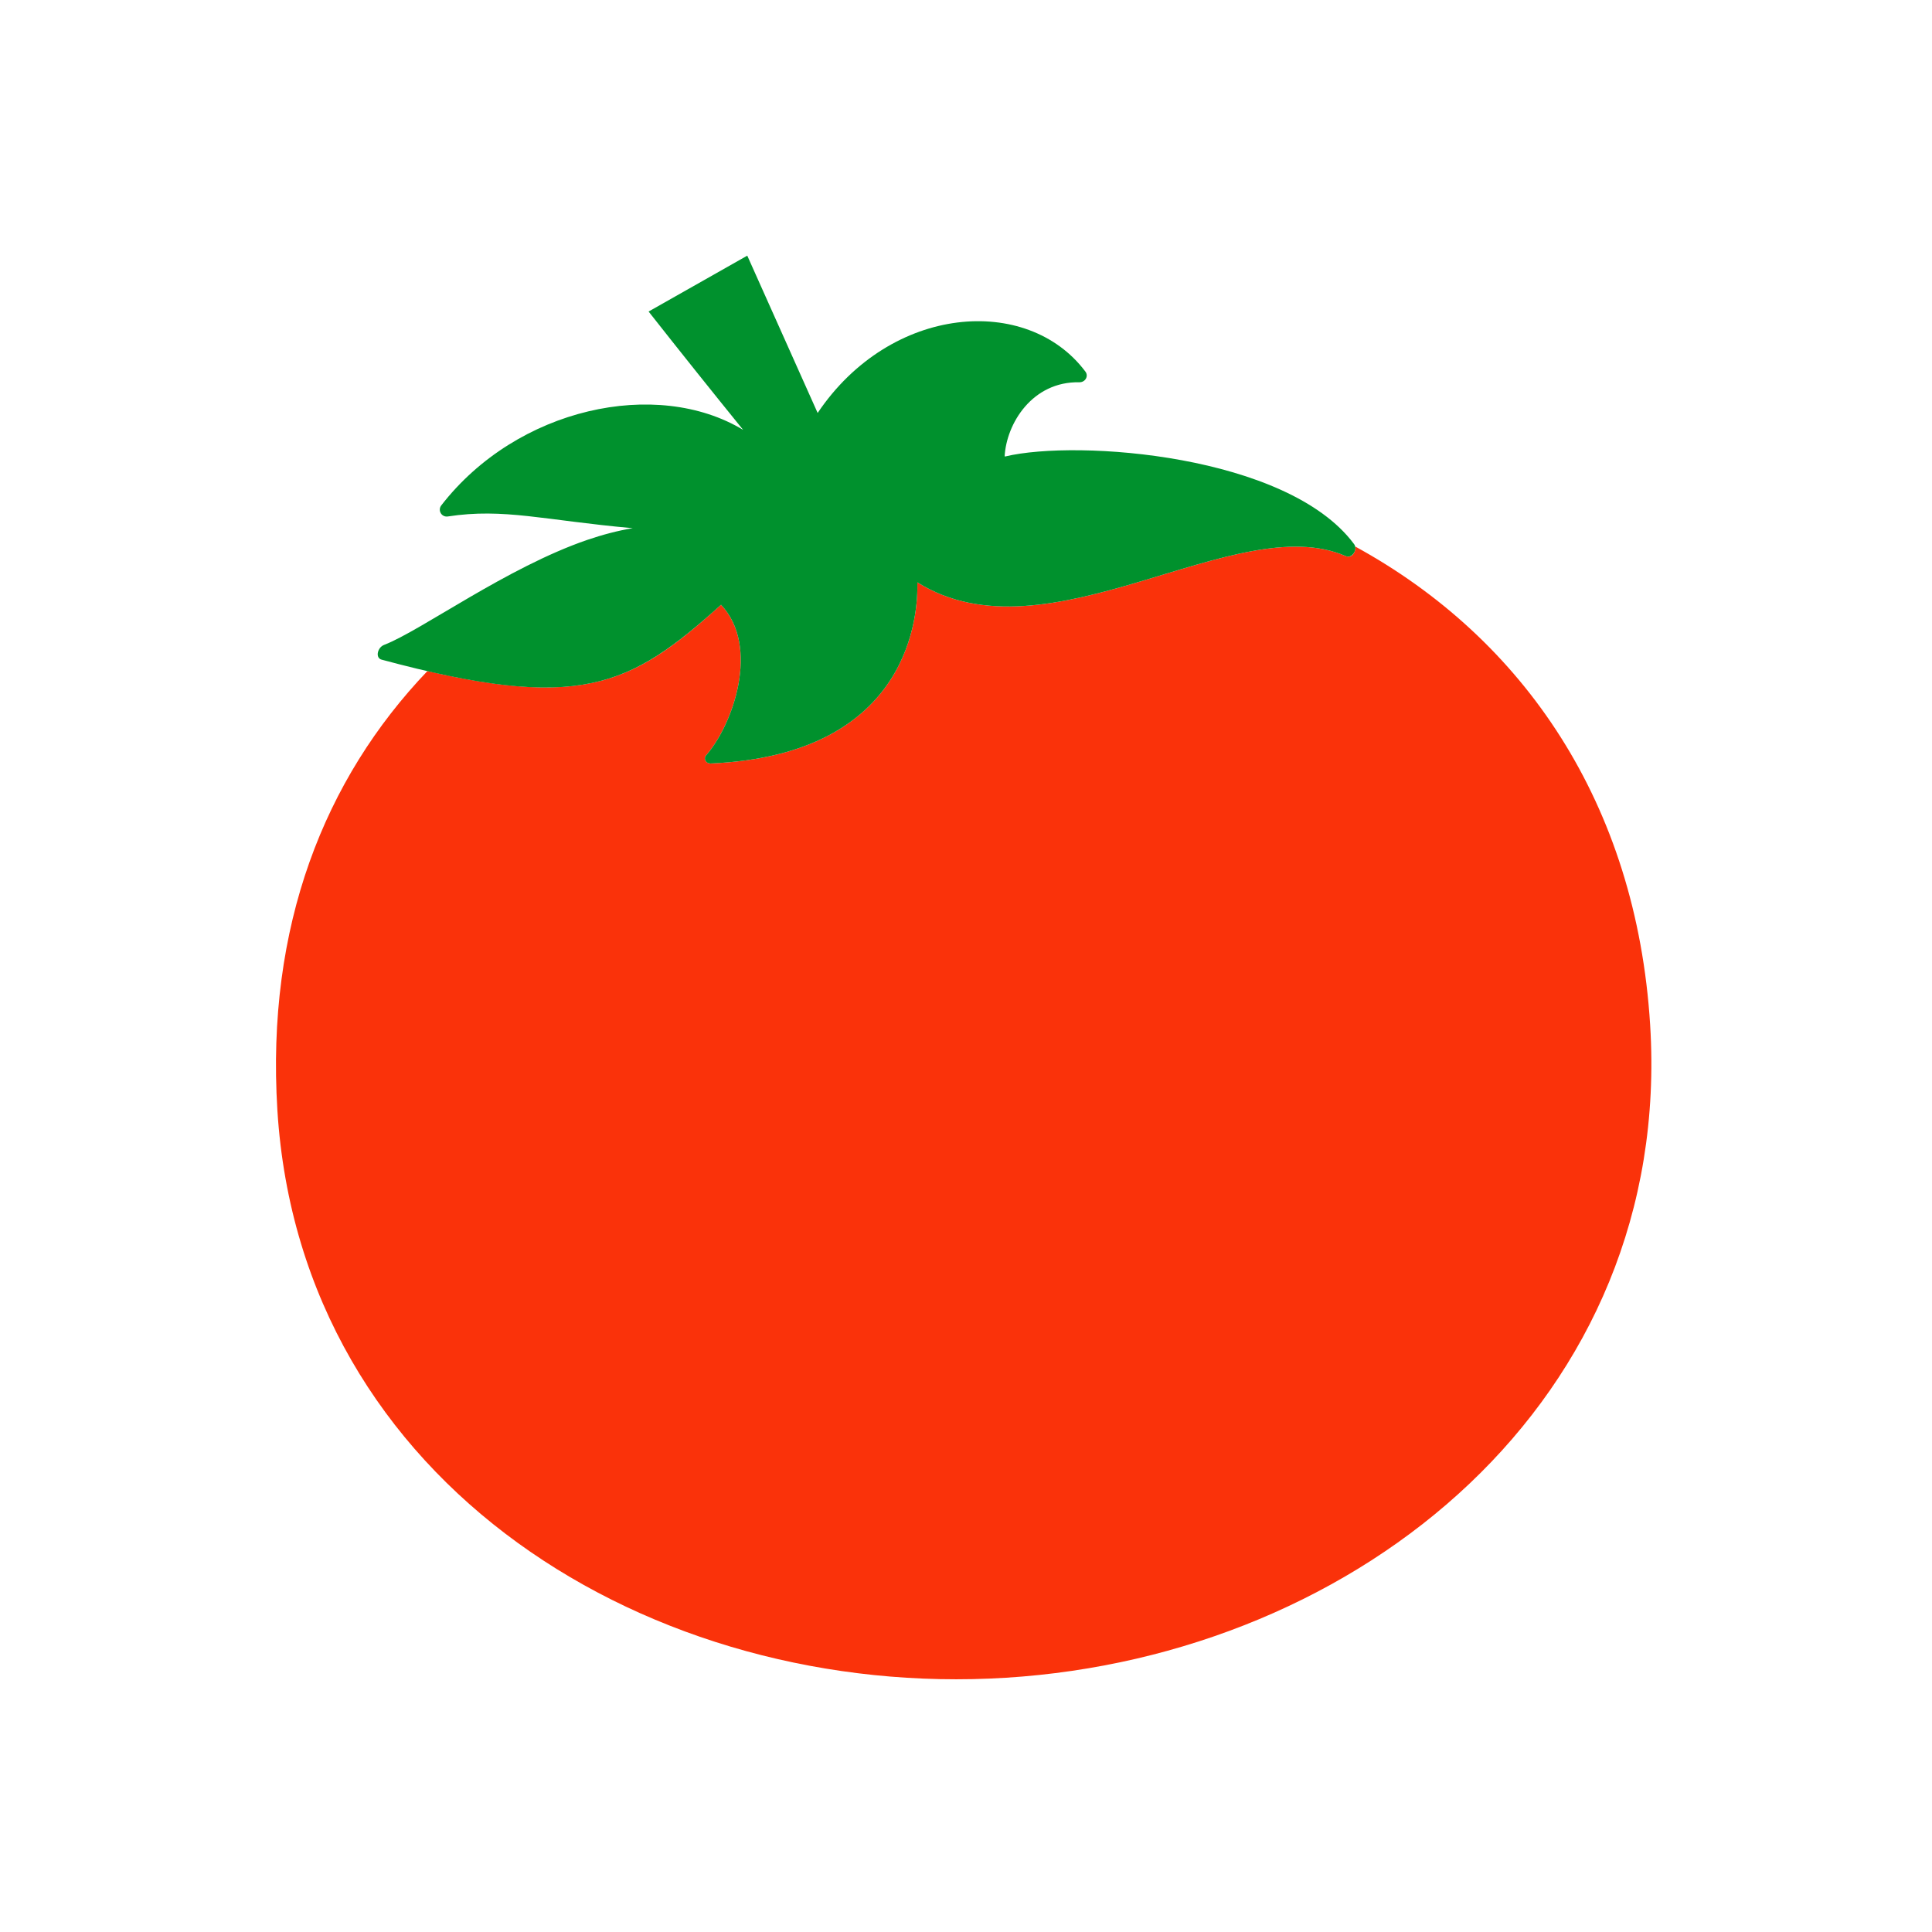
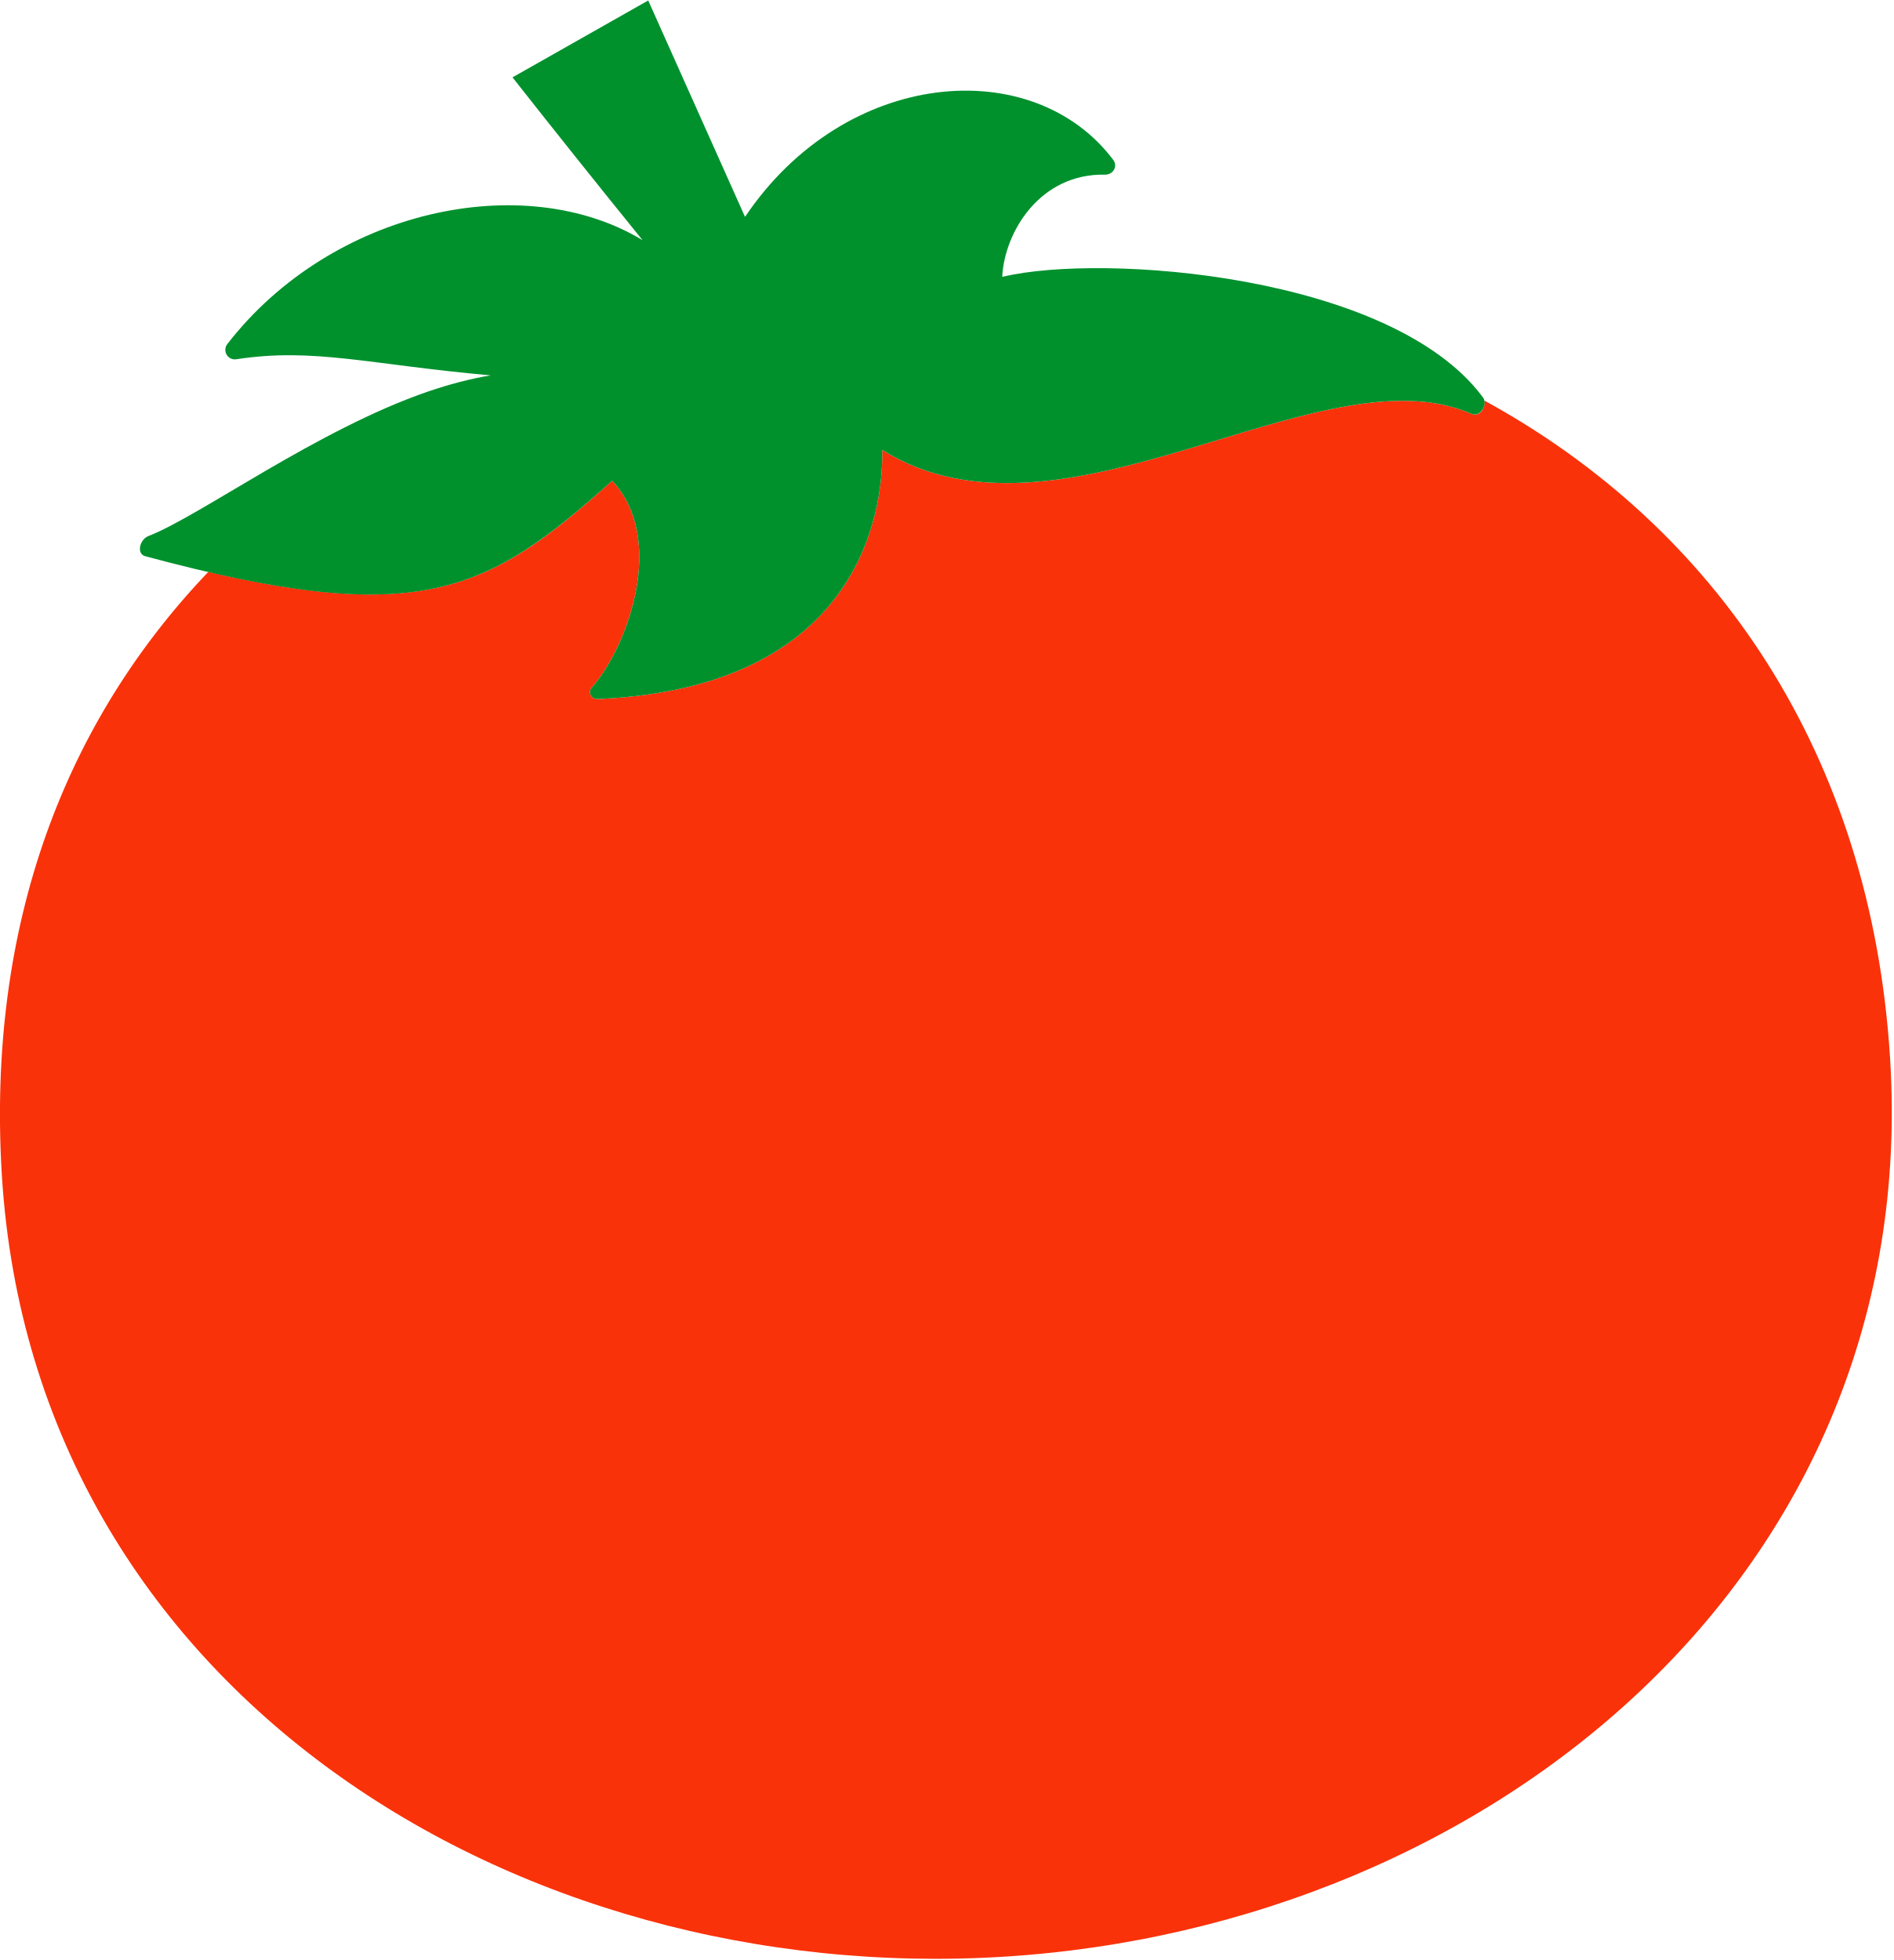
- <svg xmlns="http://www.w3.org/2000/svg" viewBox="0 0 560 560">
+ <svg xmlns="http://www.w3.org/2000/svg" viewBox="80 74 399 413">
  <path fill="#FA320A" d="M478.3 297c-4-64-36.5-111.8-85.5-138.6.3 1.6-1 3.5-2.7 2.8-32-14-86.3 31.3-124.2 7.6.2 8.5-1.4 50-60 52.5-1.3 0-2.1-1.4-1.2-2.4 7.8-8.9 15.7-31.5 4.3-43.6-24.3 21.9-38.4 30-85.1 19.2-29.9 31.3-46.8 74-43.5 127.3C87.2 430.5 189 492.7 291.6 486.3c102.6-6.4 193.5-80.6 186.7-189.3" />
  <path fill="#00912D" d="M291.4 132.3c21-5 81.7-.5 101 25.3 1.3 1.5-.4 4.4-2.3 3.6-32-14-86.3 31.3-124.2 7.6.2 8.5-1.4 50-60 52.5-1.3 0-2.1-1.4-1.2-2.4 7.8-8.9 15.7-31.5 4.3-43.6-26.5 23.8-40.8 31.4-98.4 15.9-1.9-.5-1.2-3.6.8-4.3 10.8-4.2 35.5-22.4 58.8-30.4 4.4-1.5 8.9-2.7 13.2-3.4-25.7-2.3-37.3-5.9-53.6-3.4a2 2 0 0 1-1.9-3.2c22-28.4 62.5-37 87.5-21.9A3055 3055 0 0 1 188 90.3l28.6-16.2 20.4 45.6c21.2-31.5 60.8-34.4 77.6-12 1 1.3 0 3.1-1.7 3.1-13.7-.3-21.2 12-21.7 21.5h.2" />
</svg>
